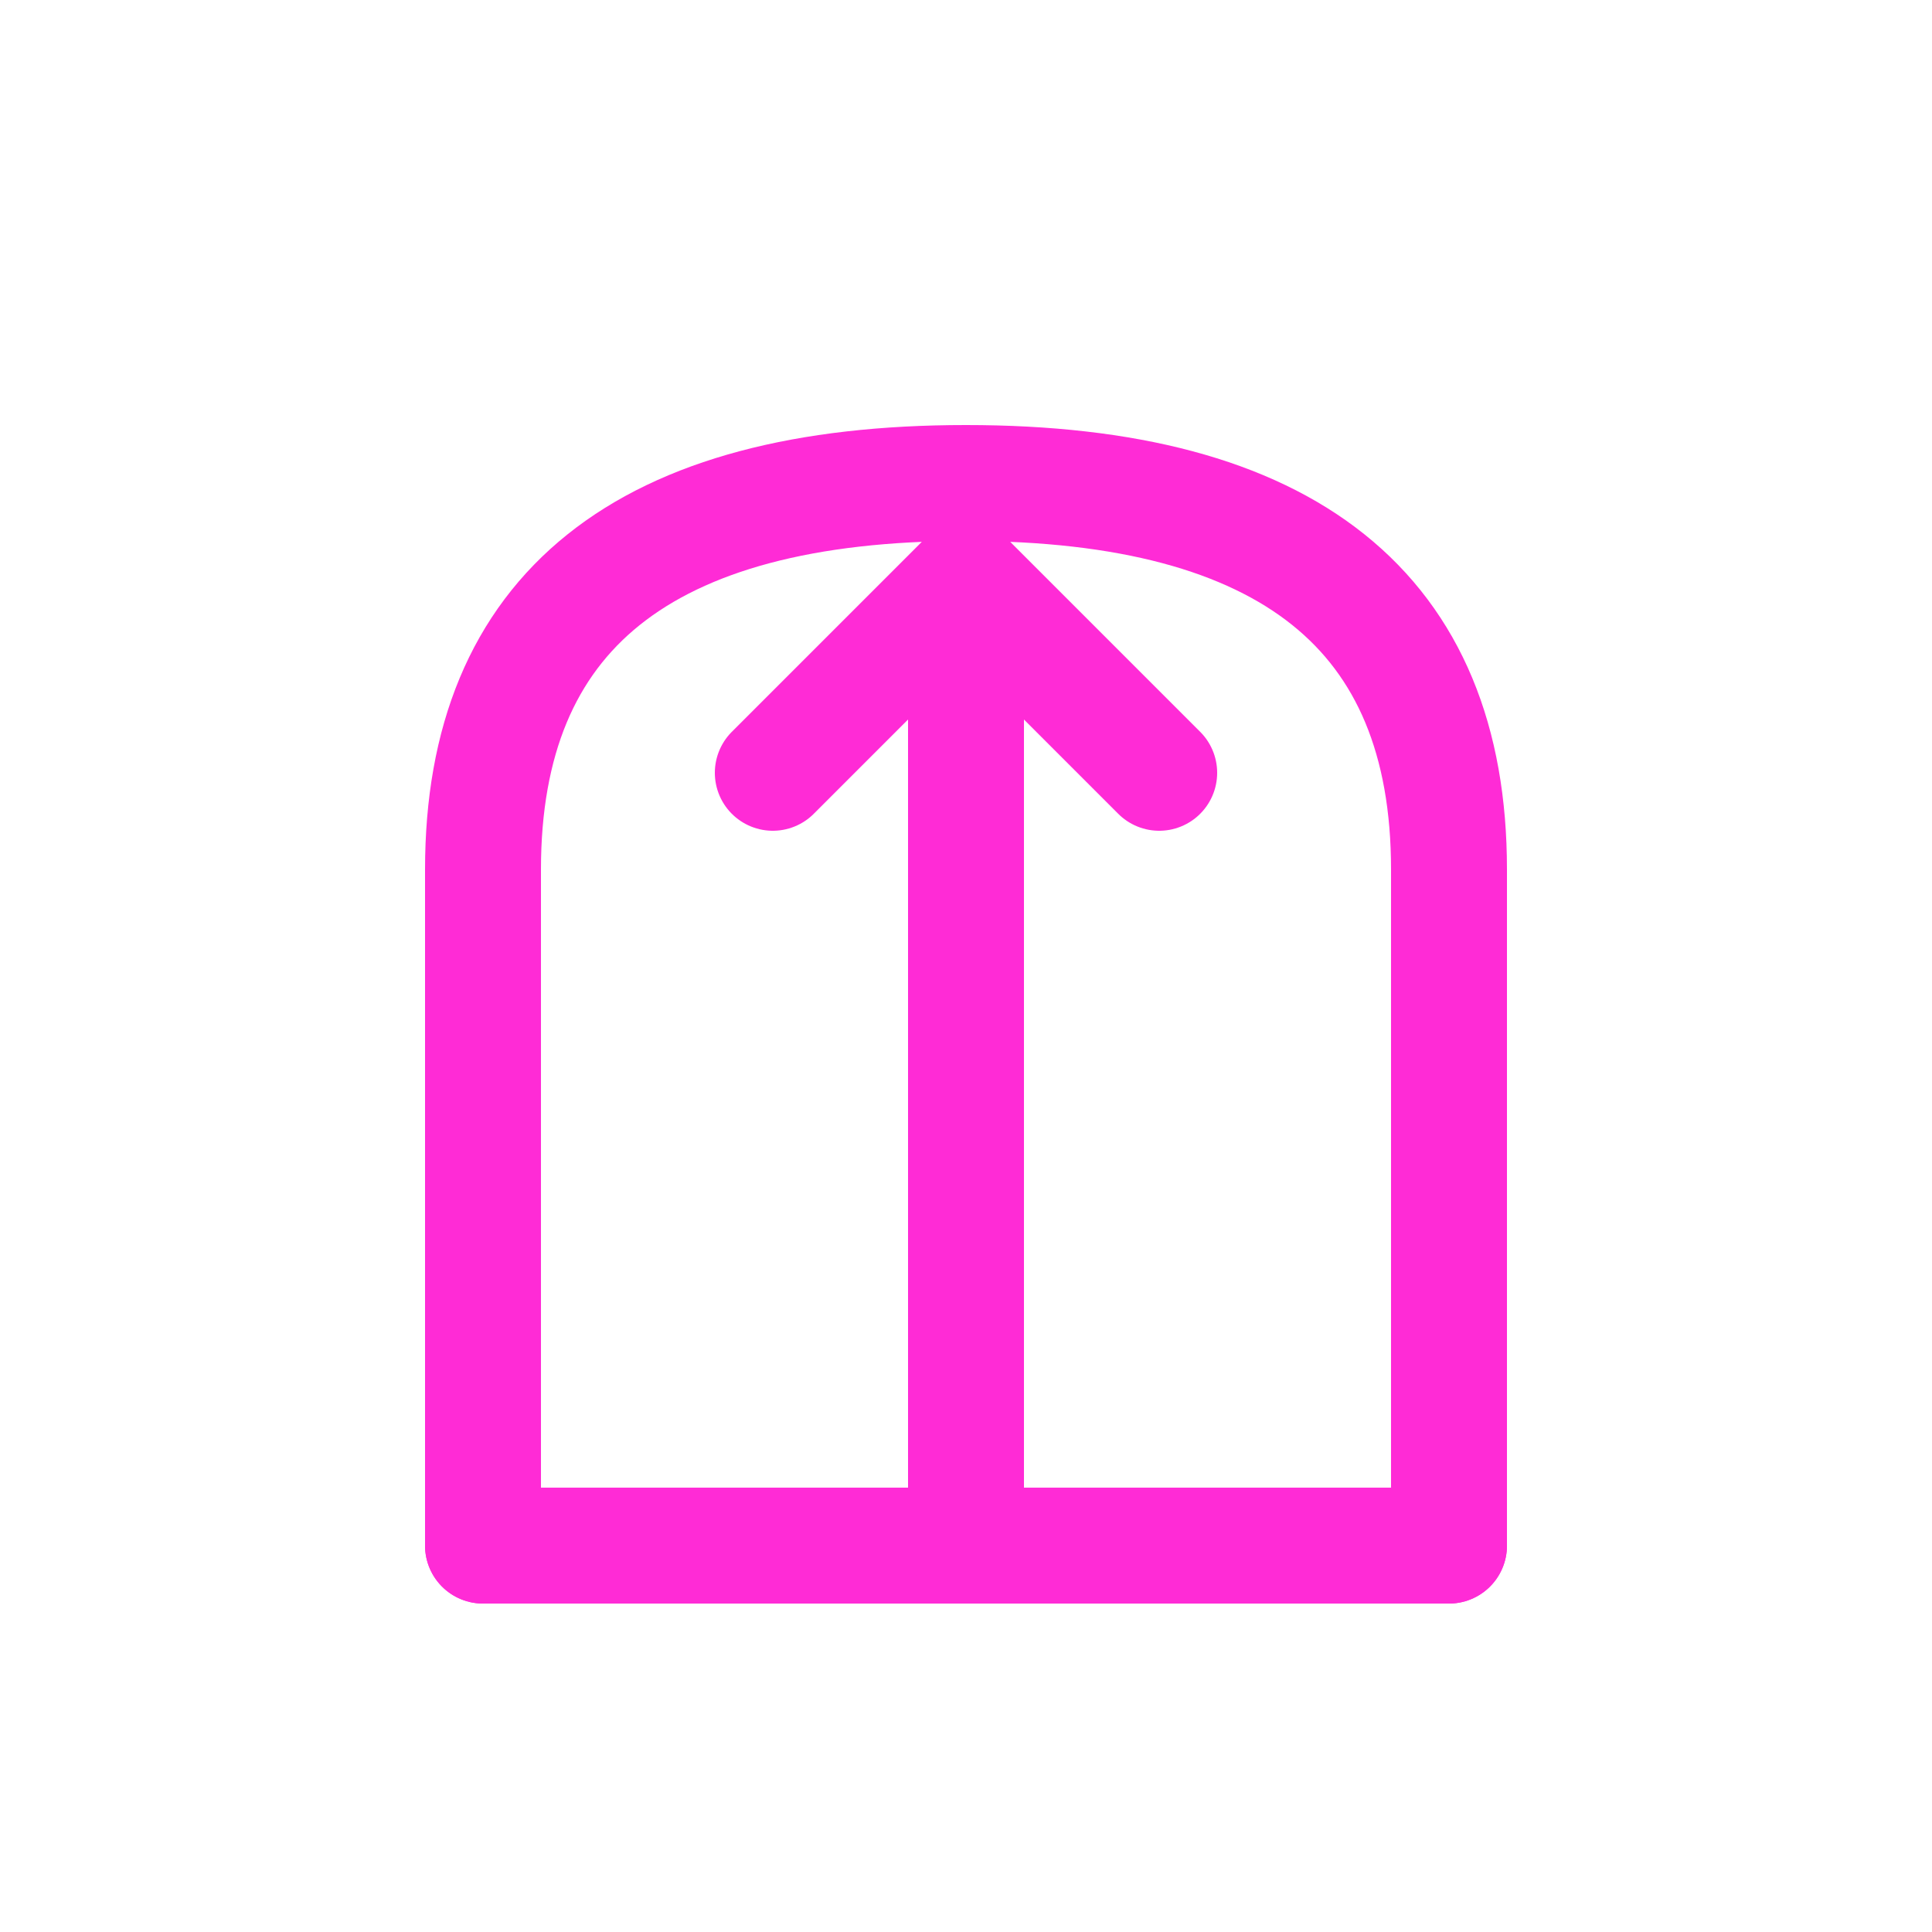
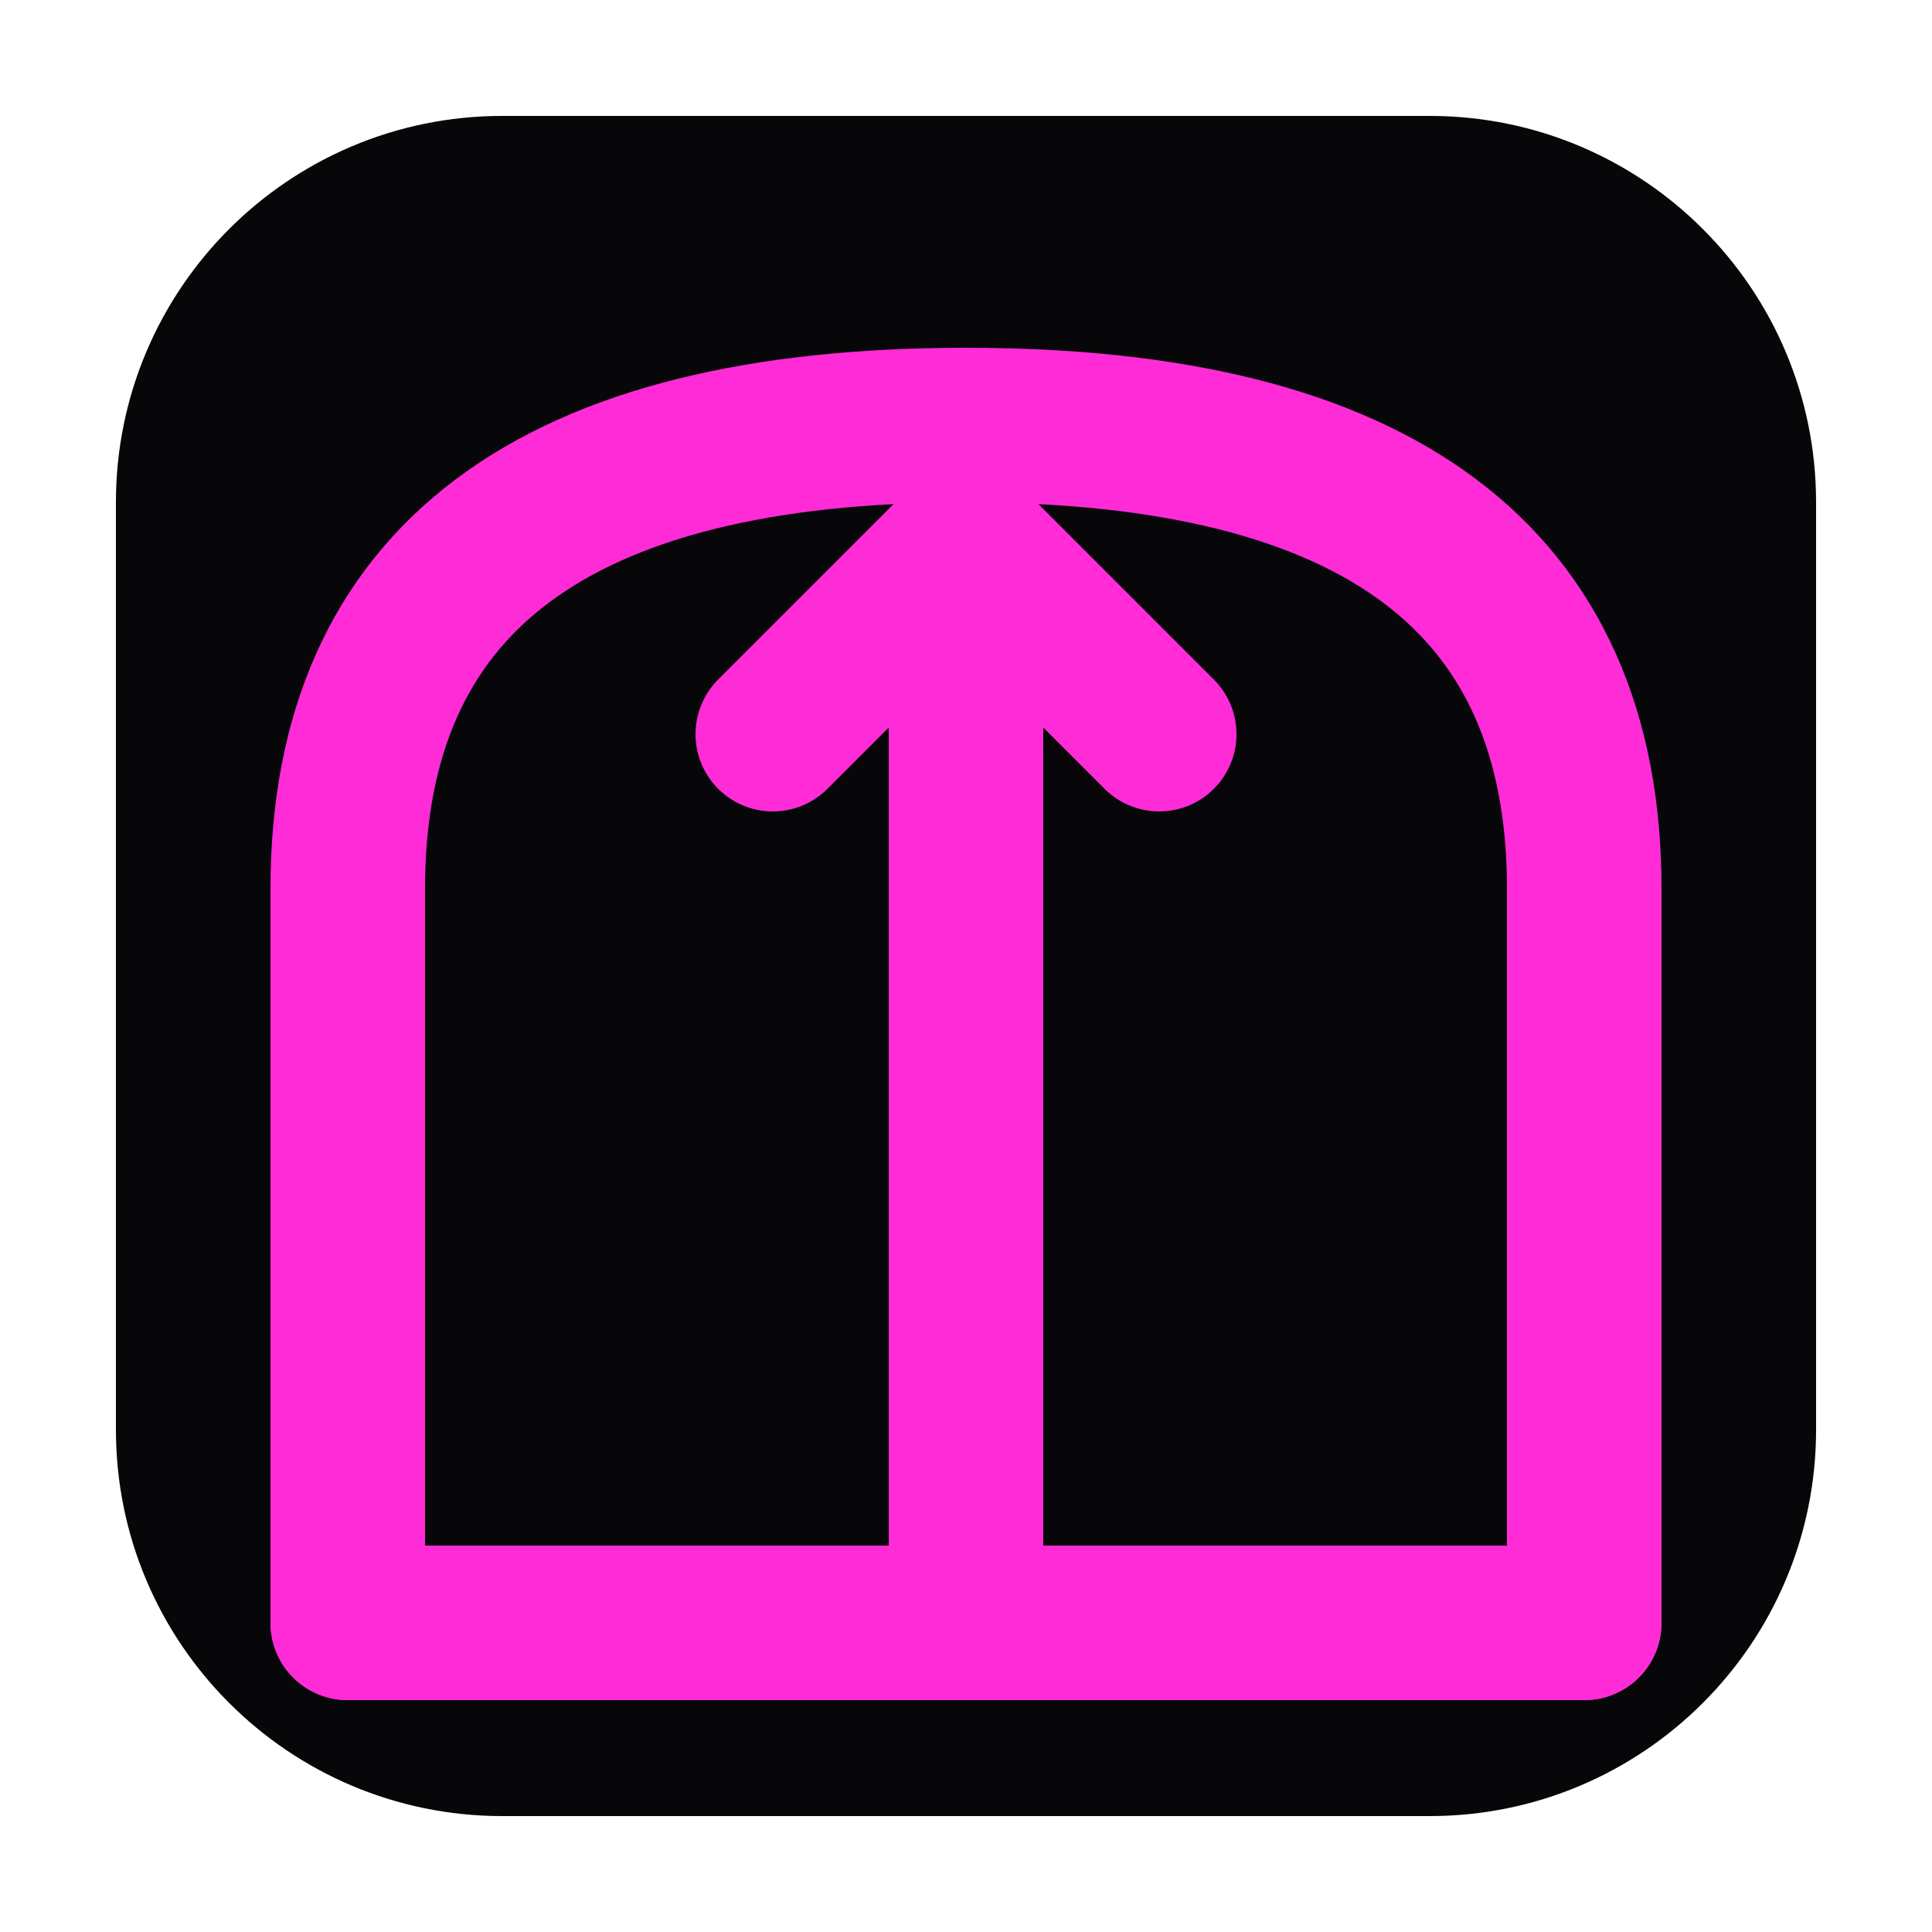
<svg xmlns="http://www.w3.org/2000/svg" width="100" height="100" viewBox="0 0 100 100" fill="none">
-   <path d="M25 80 L25 45 Q25 25, 50 25 Q75 25, 75 45 L75 80" stroke="#ff2bd6" stroke-width="6" stroke-linecap="round" fill="none" />
-   <line x1="25" y1="80" x2="75" y2="80" stroke="#ff2bd6" stroke-width="6" stroke-linecap="round" />
-   <line x1="50" y1="80" x2="50" y2="30" stroke="#ff2bd6" stroke-width="6" stroke-linecap="round" />
-   <path d="M40 40 L50 30 L60 40" stroke="#ff2bd6" stroke-width="6" fill="none" stroke-linecap="round" stroke-linejoin="round" />
+   <rect x="6" y="6" width="88" height="88" rx="20" fill="#07070a" />
+   <path d="M18 84 L18 46 Q18 22, 50 22 Q82 22, 82 46 L82 84" stroke="#ff2bd6" stroke-width="8" stroke-linecap="round" fill="none" />
+   <line x1="18" y1="84" x2="82" y2="84" stroke="#ff2bd6" stroke-width="8" stroke-linecap="round" />
+   <line x1="50" y1="84" x2="50" y2="28" stroke="#ff2bd6" stroke-width="8" stroke-linecap="round" />
+   <path d="M40 38 L50 28 L60 38" stroke="#ff2bd6" stroke-width="8" fill="none" stroke-linecap="round" stroke-linejoin="round" />
</svg>
